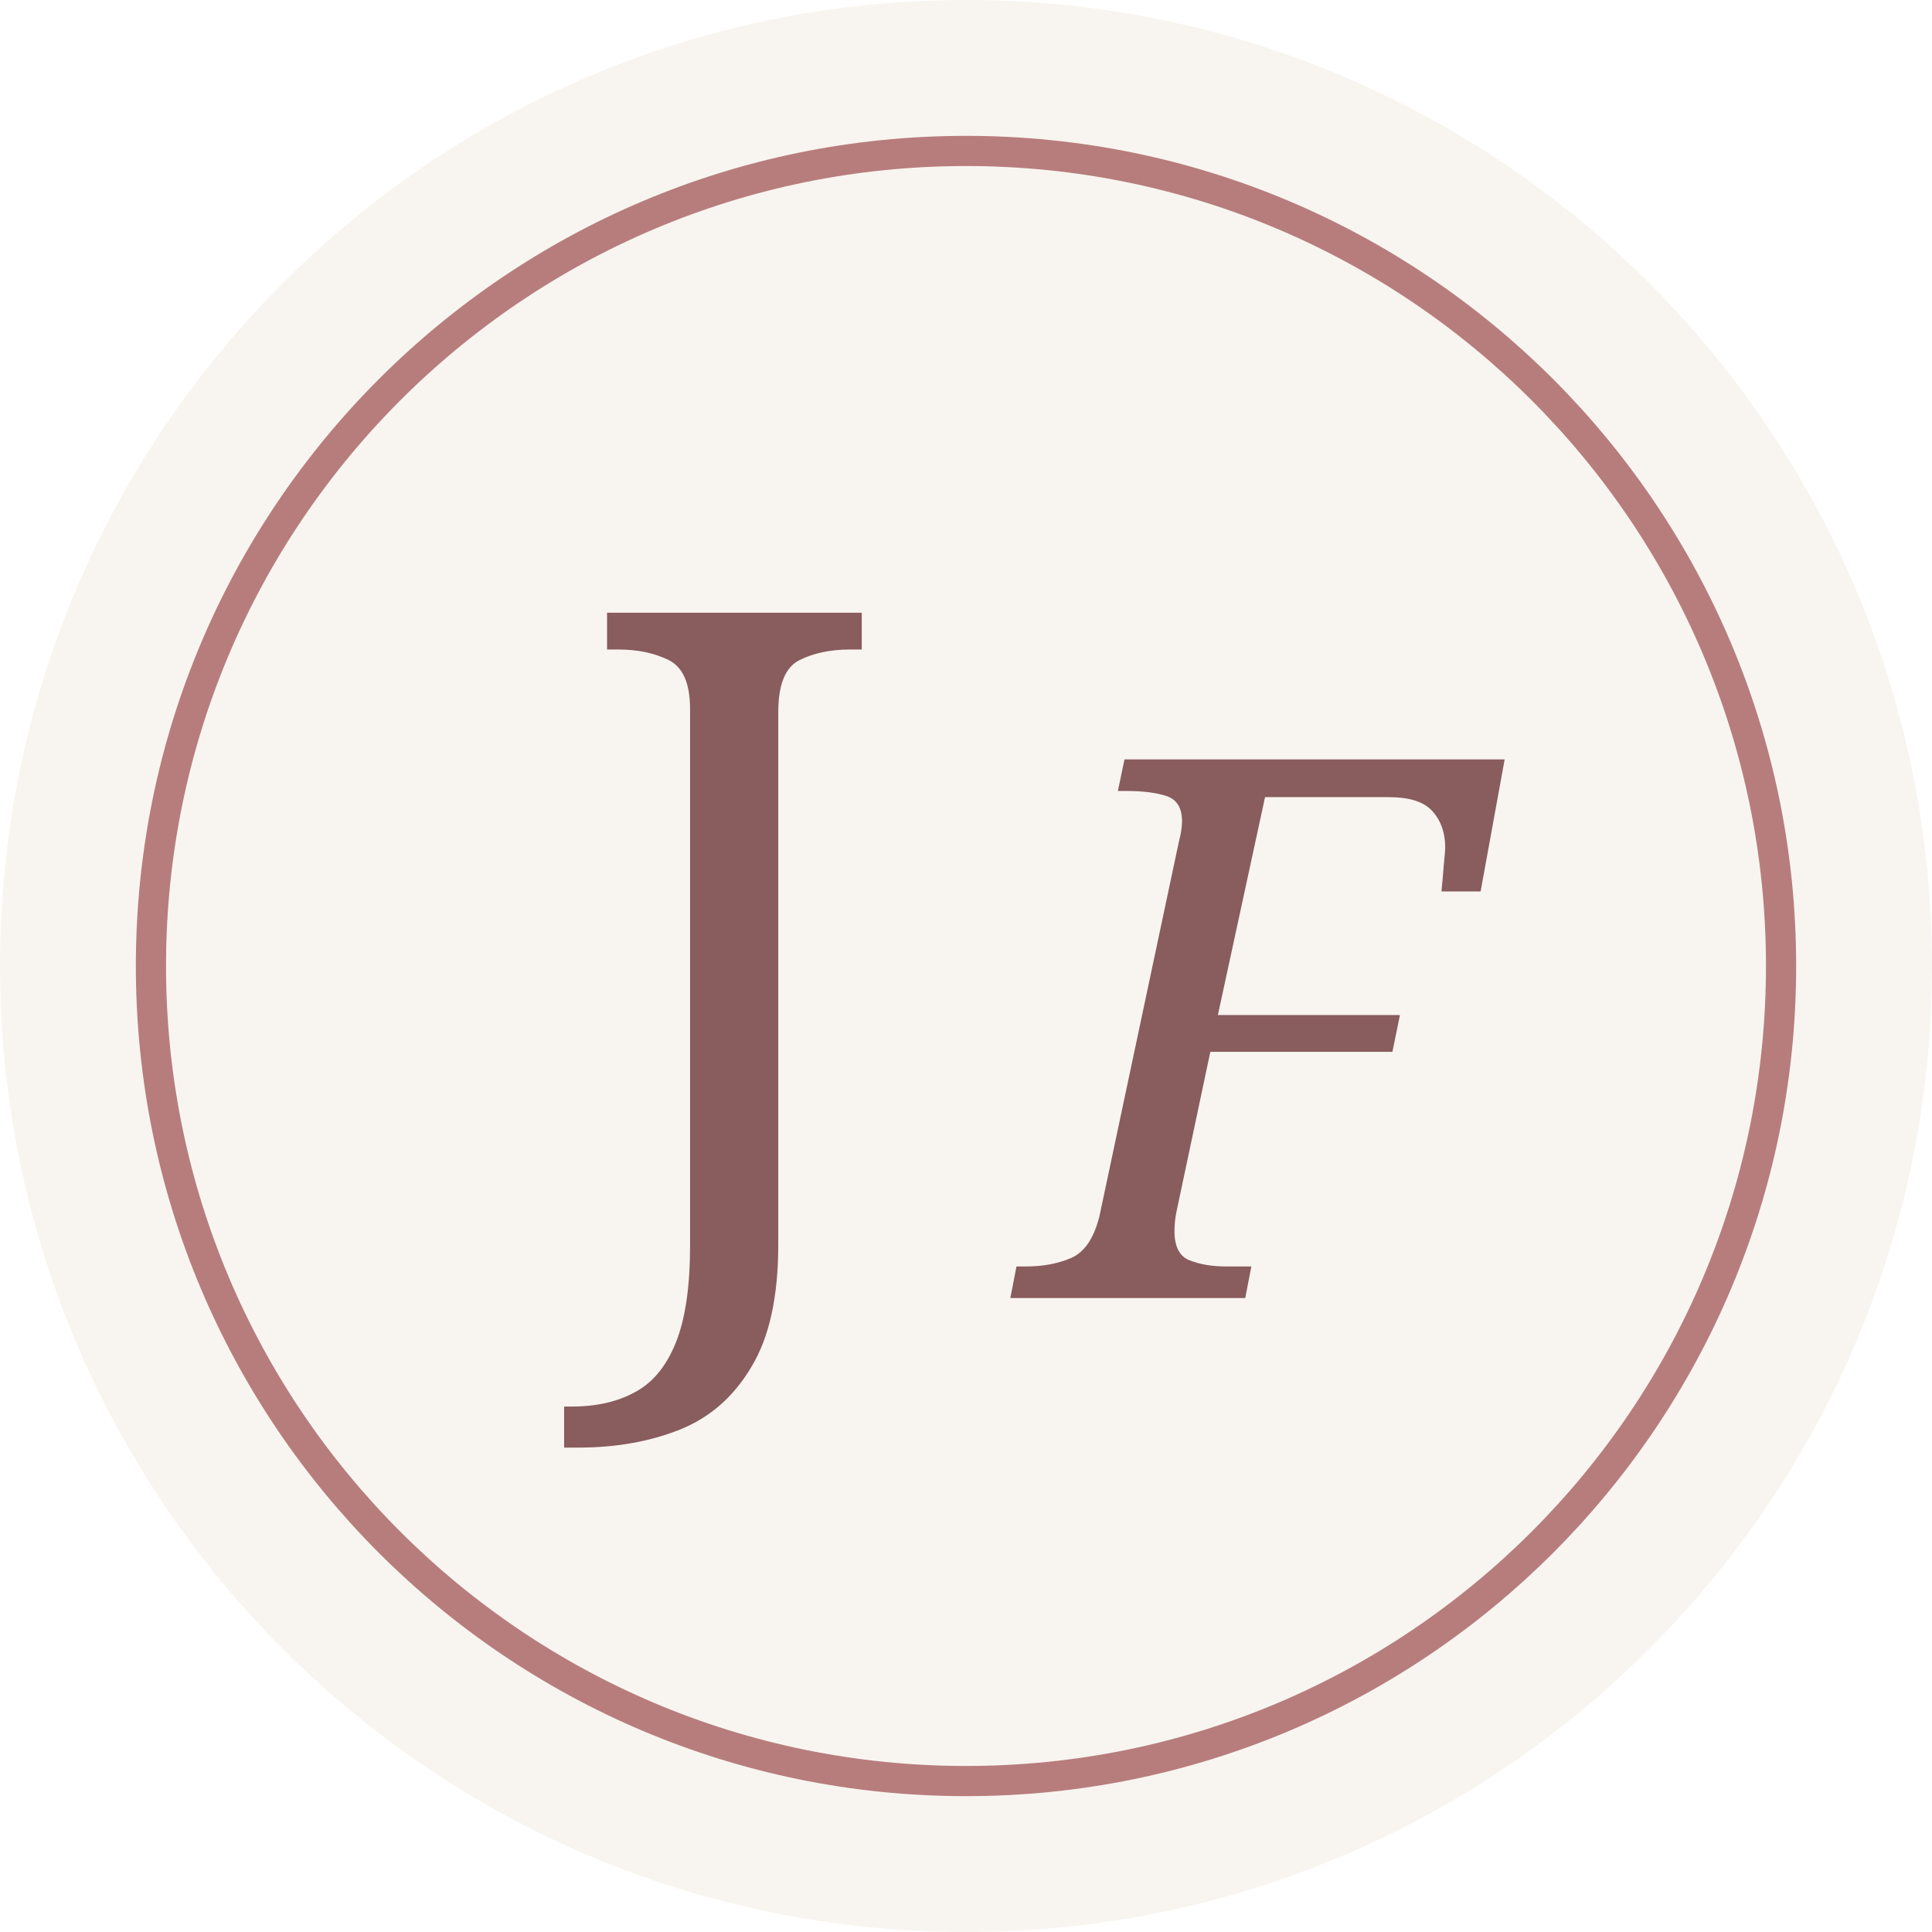
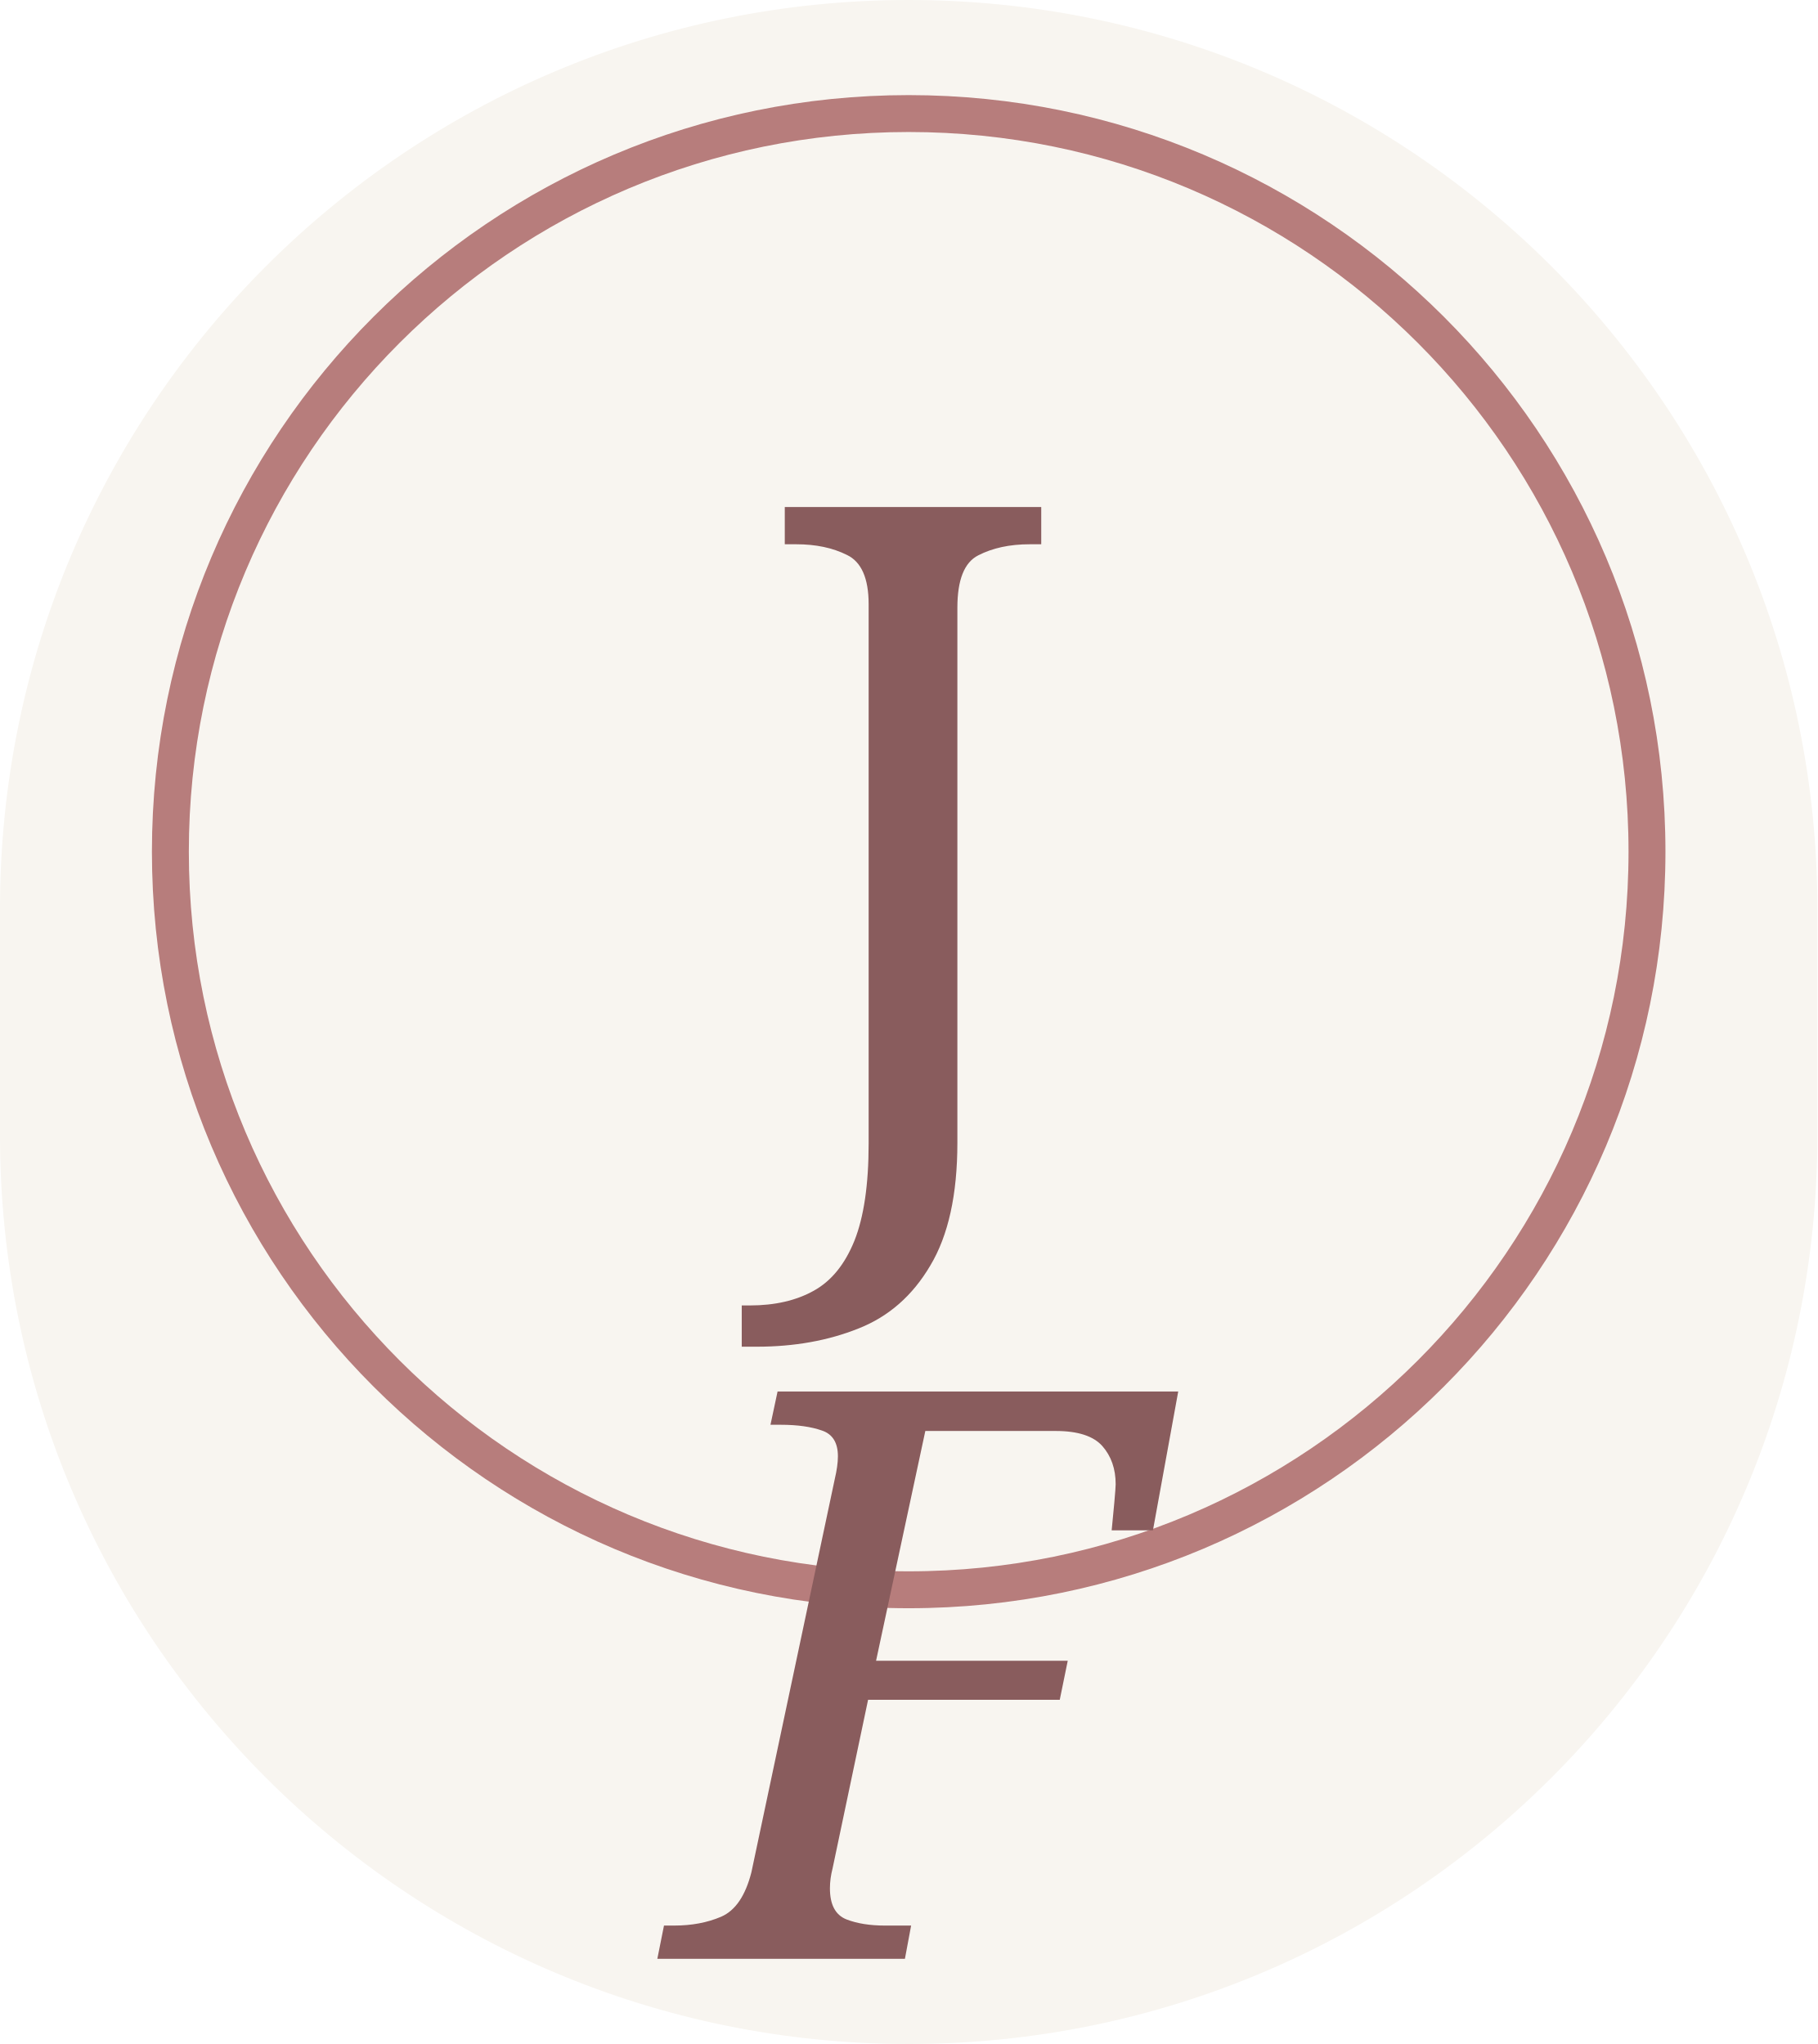
- <svg xmlns="http://www.w3.org/2000/svg" viewBox="0 0 64 64">
-   <rect width="64" height="64" rx="32" fill="#f8f5f0" />
-   <circle cx="32" cy="32" r="27" fill="none" stroke="#b77d7c" />
-   <text x="19" y="41" font-family="Georgia" font-size="29" fill="#895c5d">J</text>
-   <text x="34" y="43" font-family="Georgia" font-style="italic" font-size="25" fill="#895c5d">F</text>
+ <svg xmlns="http://www.w3.org/2000/svg" viewBox="0 0 64 72">
+   <rect width="64" height="72" rx="32" fill="#f8f5f0" />
+   <circle cx="32" cy="30" r="26" fill="none" stroke="#b77d7c" stroke-width="1.3" />
+   <text x="32" y="40" text-anchor="middle" font-family="Georgia,serif" font-size="31" fill="#895c5d">J</text>
+   <text x="32" y="69" text-anchor="middle" font-family="Georgia,serif" font-style="italic" font-size="28" fill="#895c5d">F</text>
</svg>
